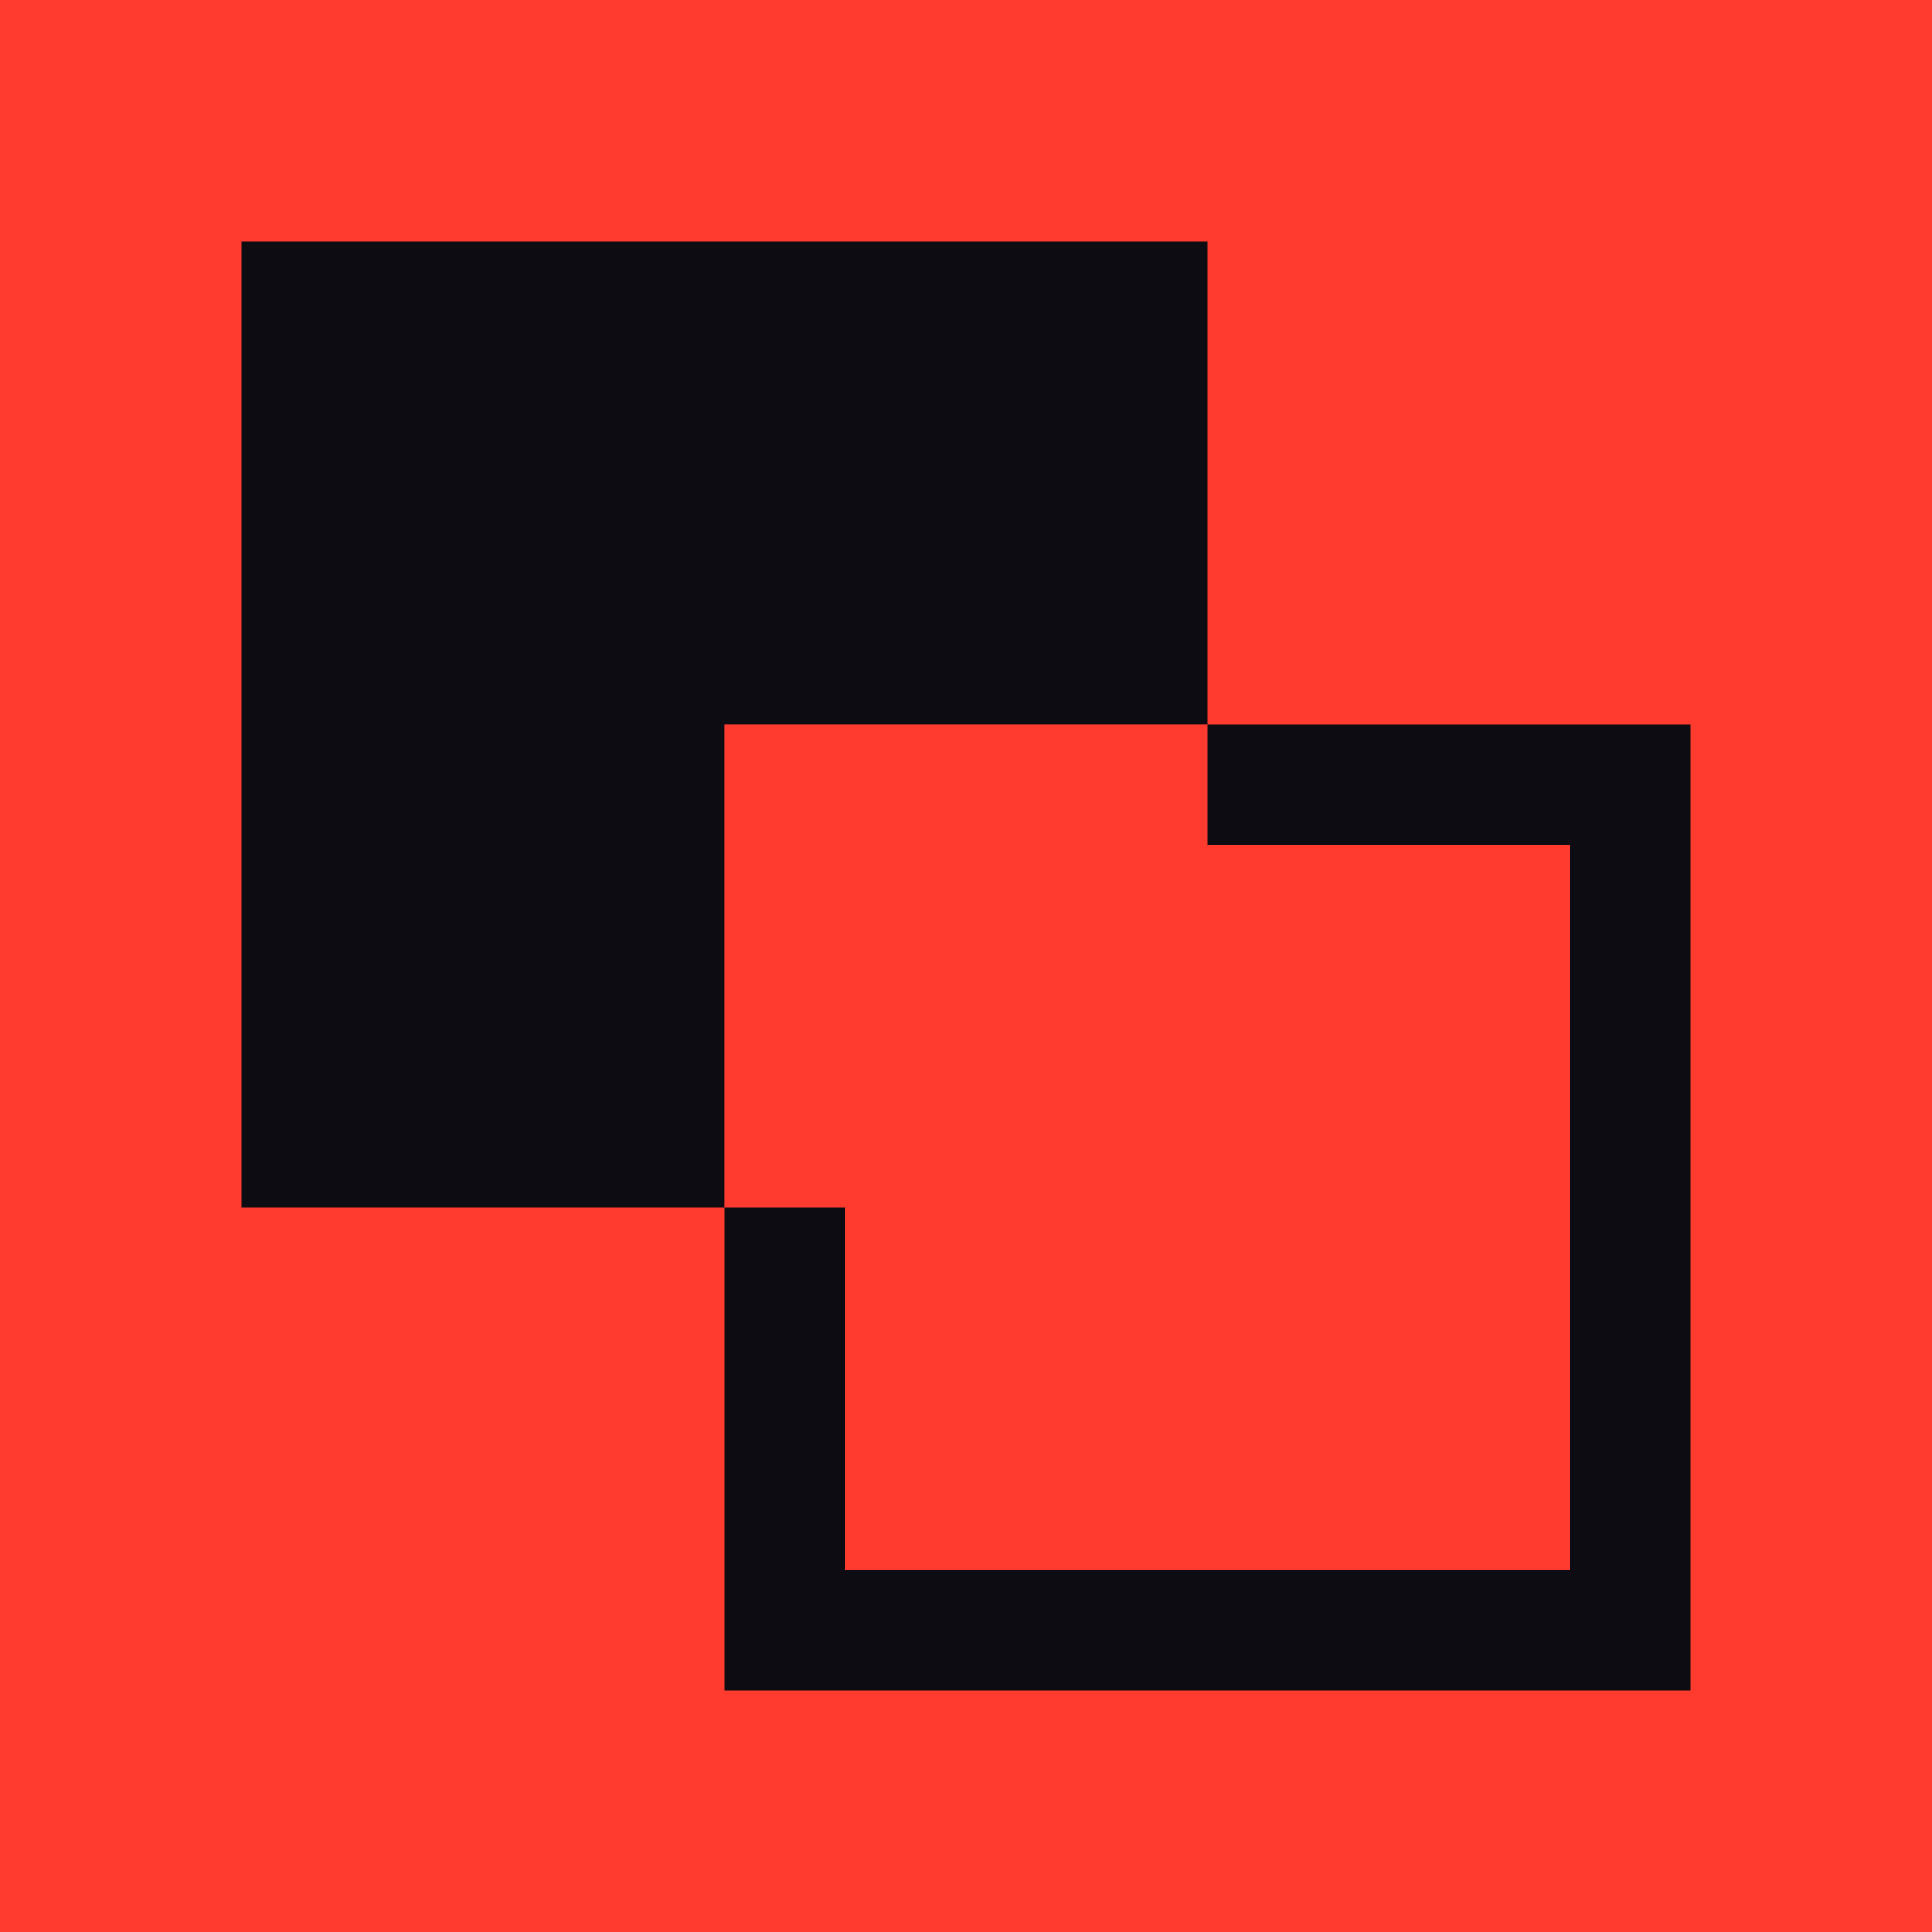
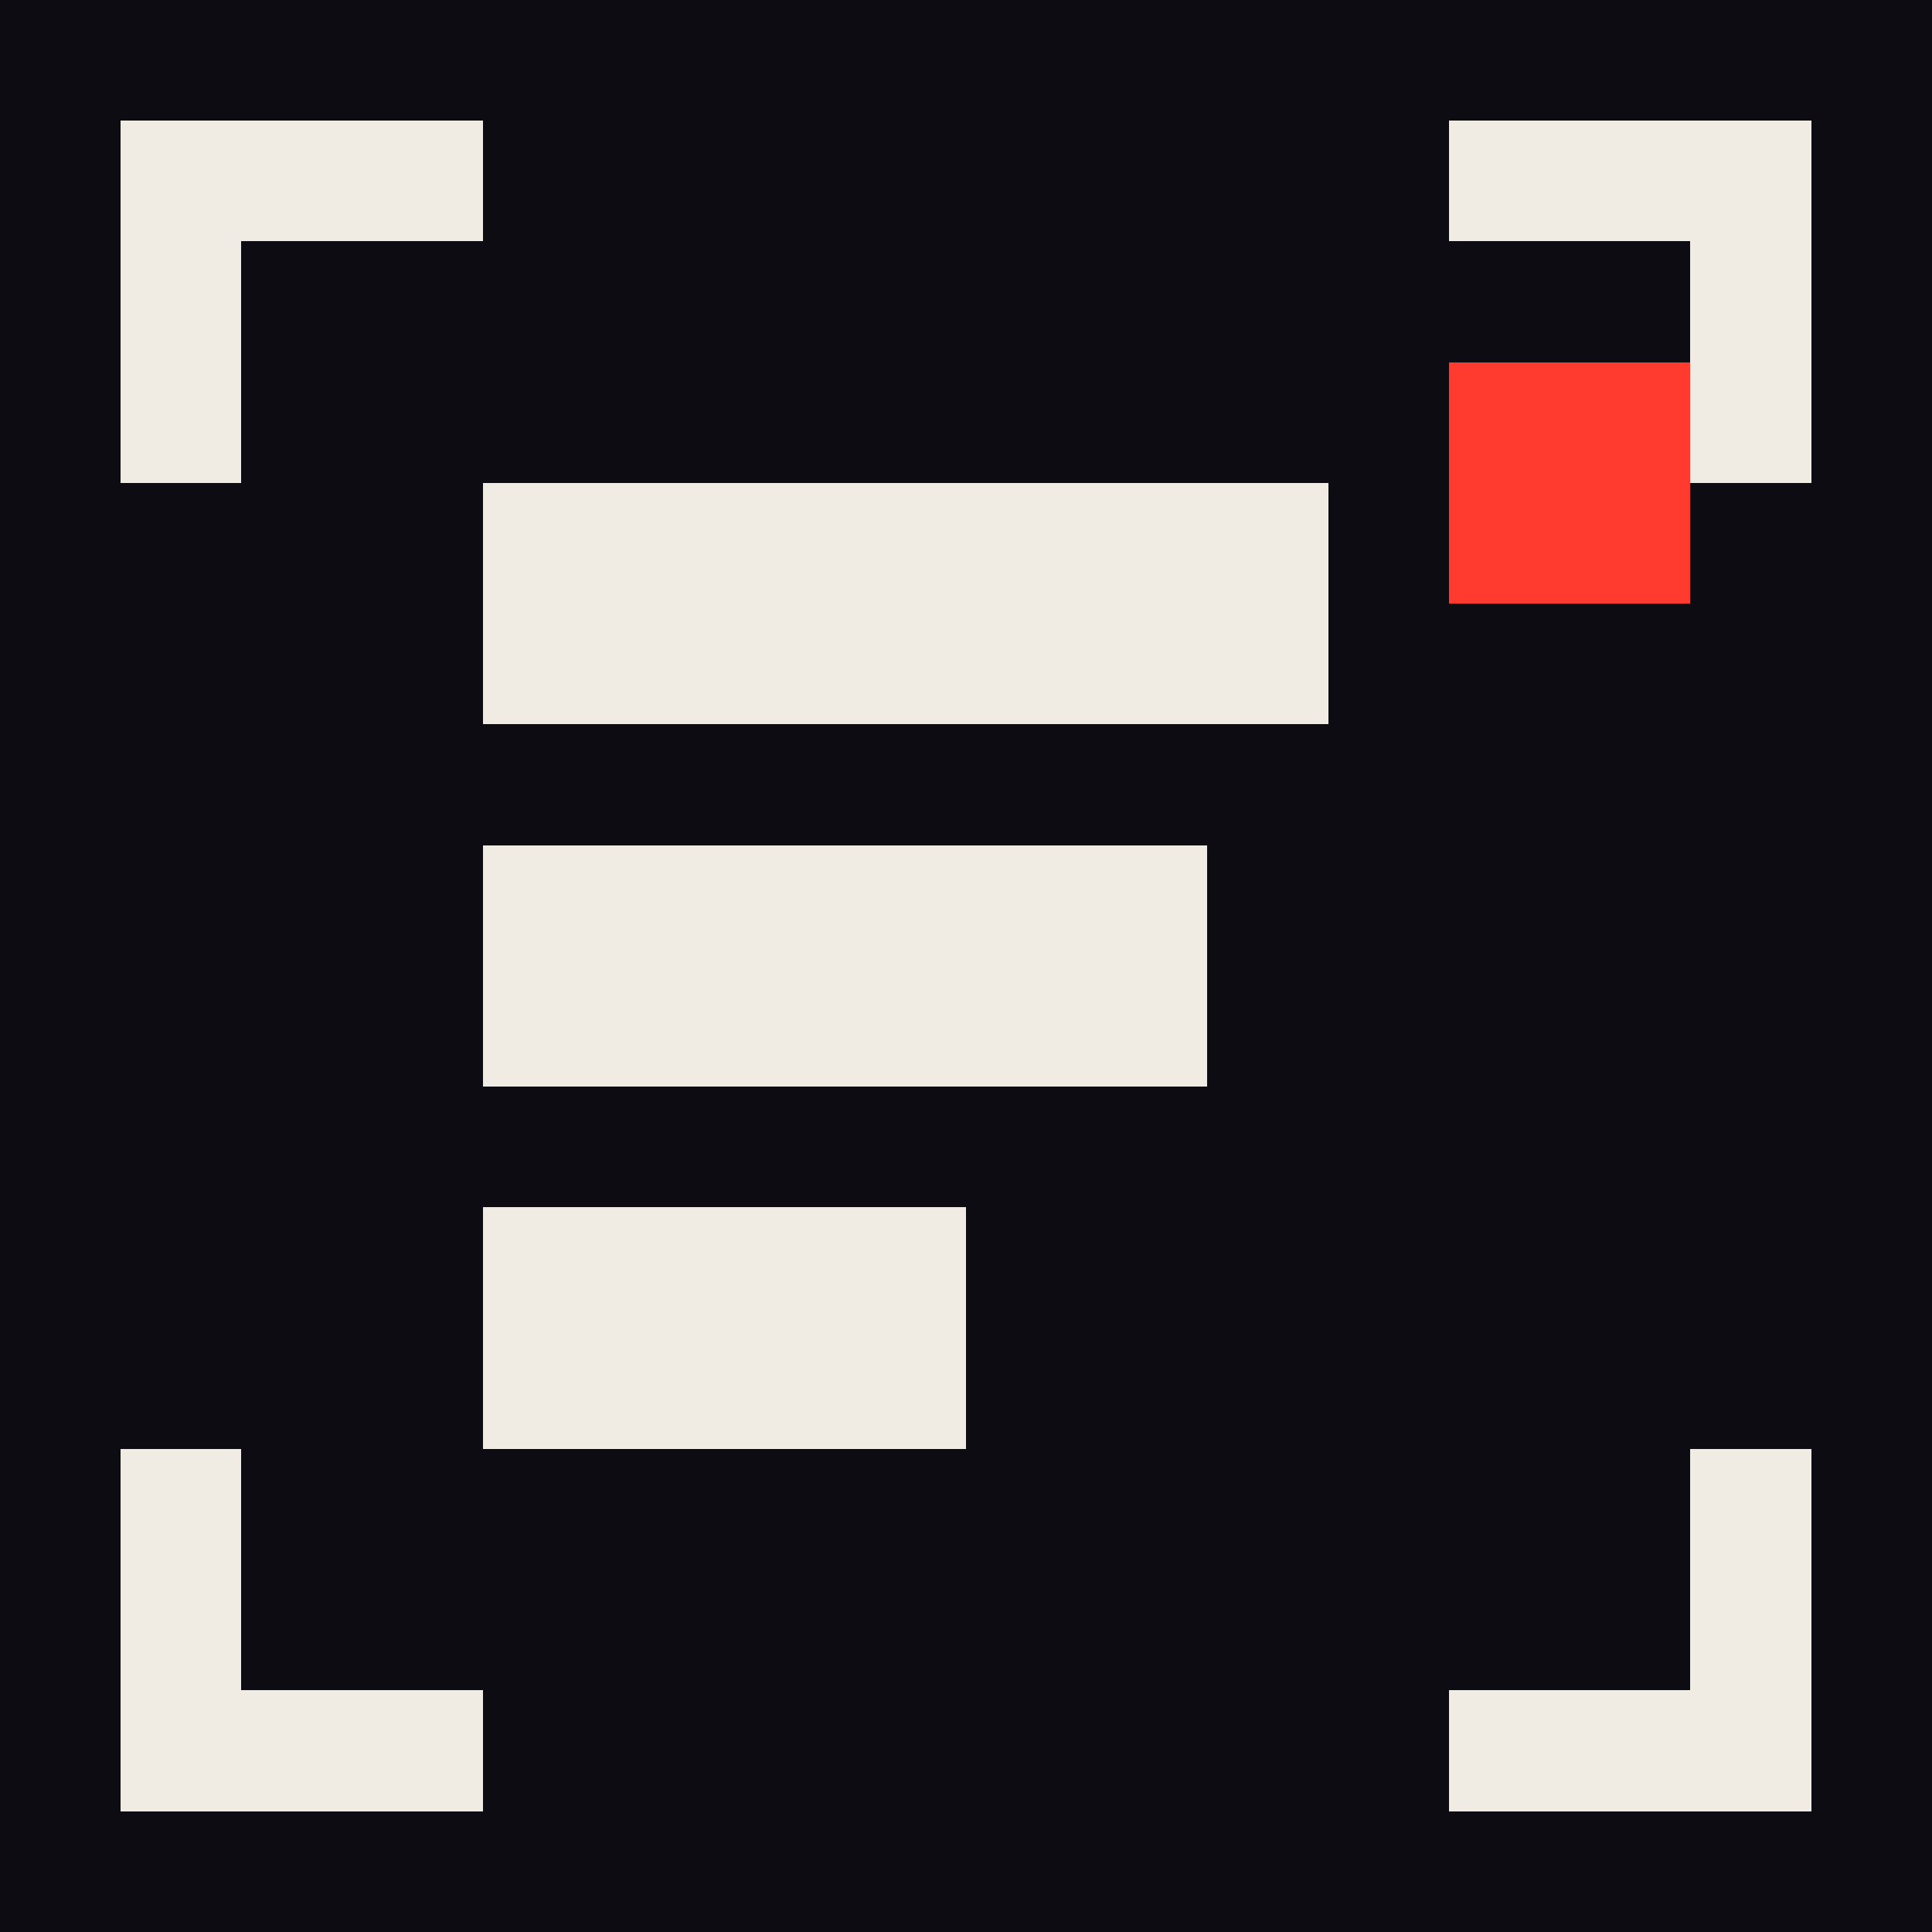
- <svg xmlns="http://www.w3.org/2000/svg" viewBox="0 0 32 32">
-   <rect width="32" height="32" fill="#ff3b2f" />
-   <path fill="#0c0c12" d="M4 4H20V12H12V20H4Z" />
-   <rect x="13" y="13" width="14" height="14" fill="none" stroke="#0c0c12" stroke-width="2" />
-   <rect x="12" y="12" width="8" height="8" fill="#ff3b2f" />
+ <svg xmlns="http://www.w3.org/2000/svg" viewBox="0 0 16 16" shape-rendering="crispEdges">
+   <rect width="16" height="16" fill="#0c0c12" />
+   <path fill="#f0ece4" d="M1 1h3v1H2v2H1zM12 1h3v3h-1V2h-2zM1 12h1v2h2v1H1zM14 12h1v3h-3v-1h2z" />
+   <path fill="#f0ece4" d="M4 4h7v2H4zM4 7h6v2H4zM4 10h4v2H4z" />
+   <rect x="12" y="3" width="2" height="2" fill="#ff3b2f" />
</svg>
